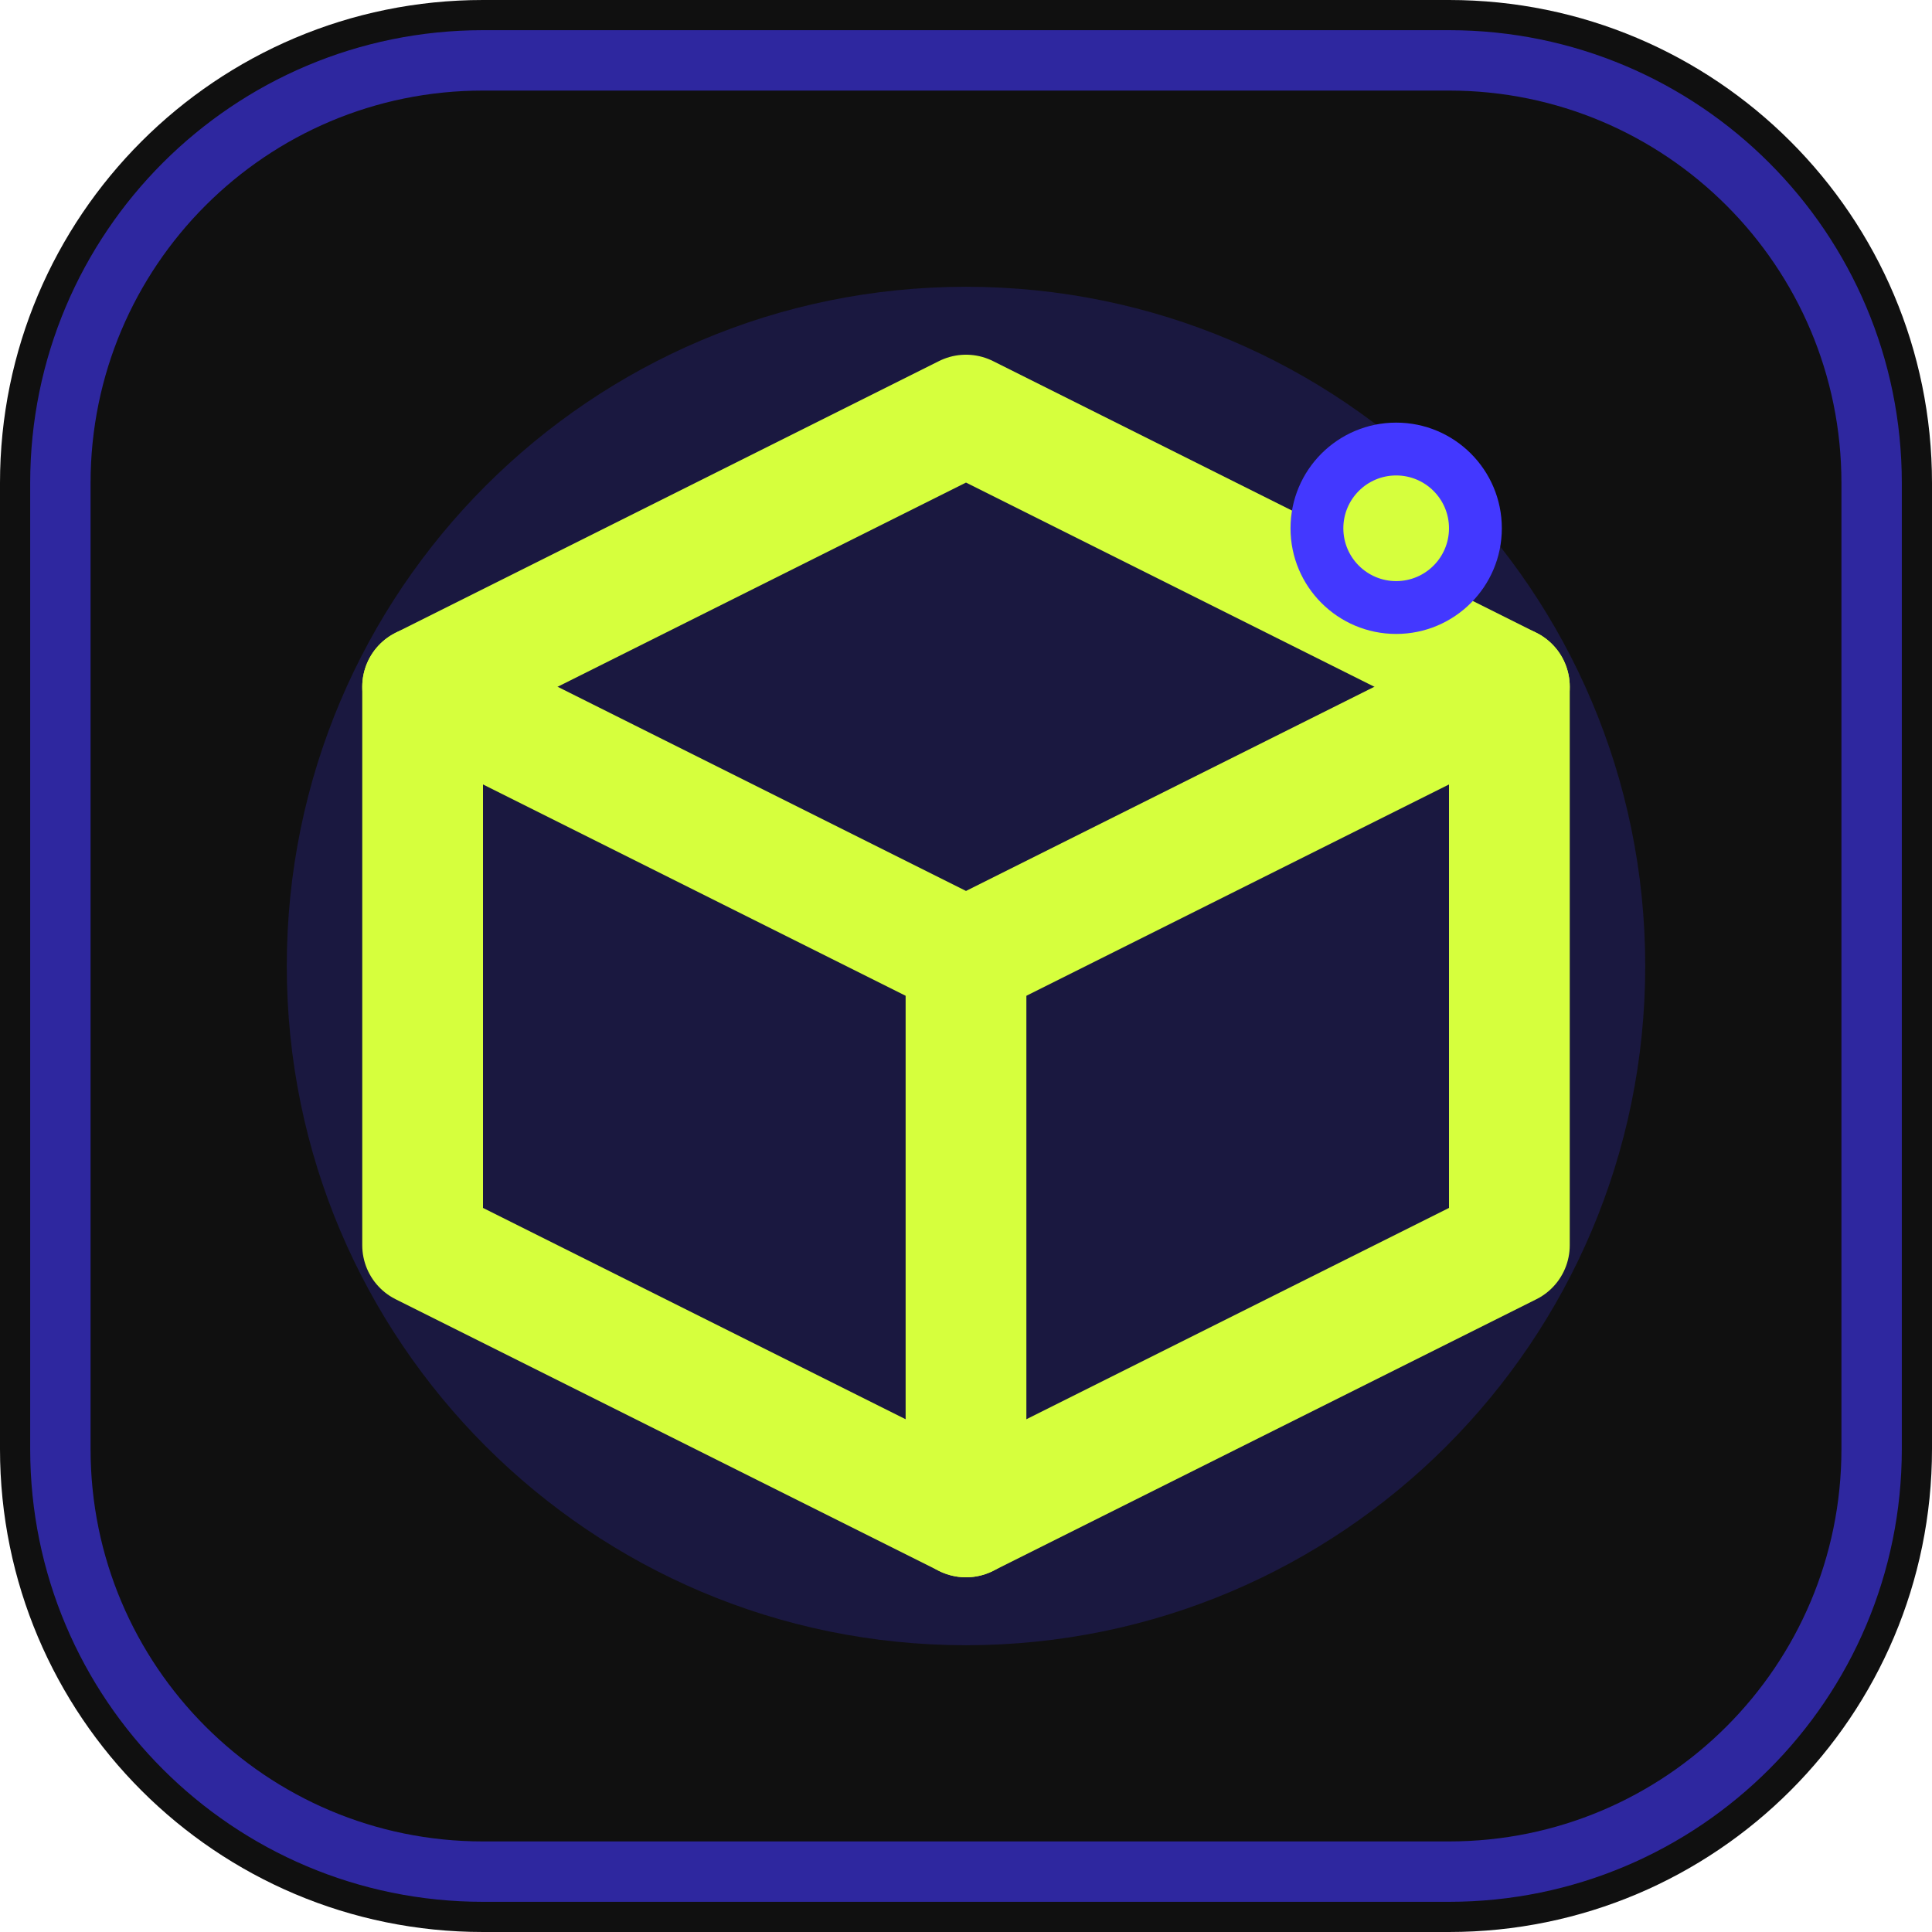
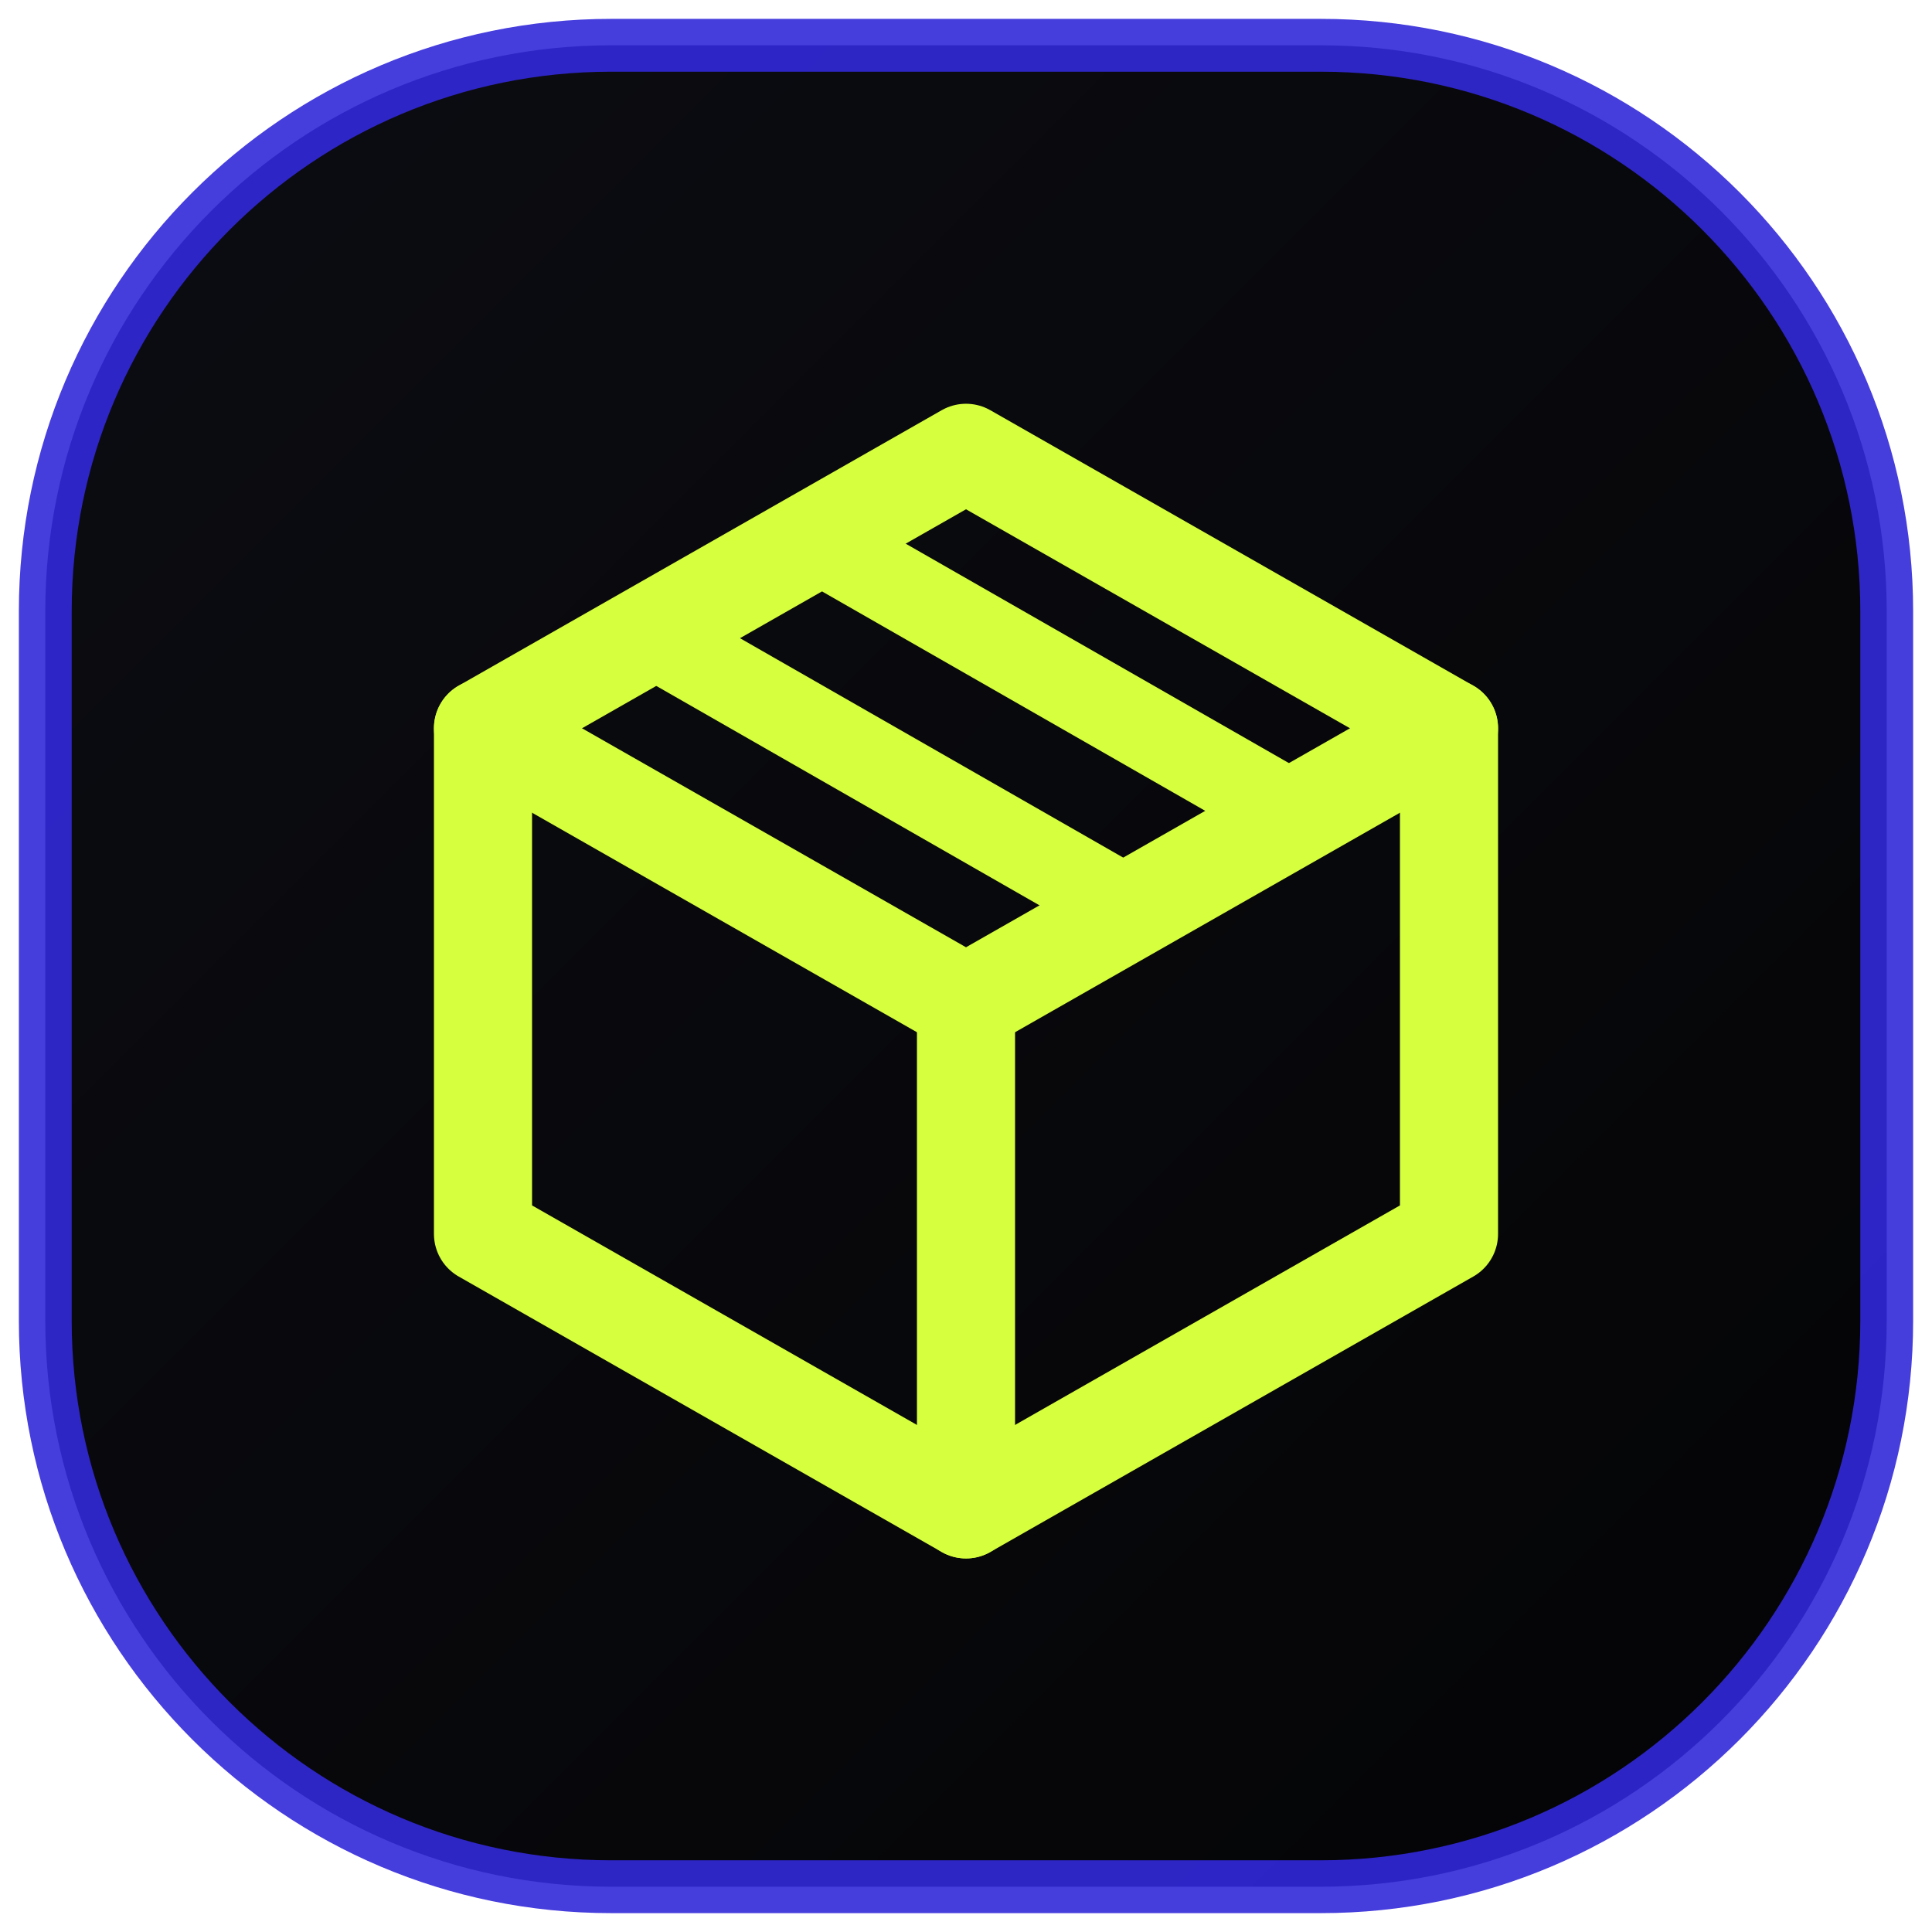
<svg xmlns="http://www.w3.org/2000/svg" viewBox="0 0 512 512" width="100%" height="100%">
-   <rect width="512" height="512" rx="128" fill="#101010" />
-   <rect x="16" y="16" width="480" height="480" rx="112" fill="none" stroke="#4338FF" stroke-width="16" stroke-opacity="0.6" />
-   <circle cx="256" cy="256" r="180" fill="#4338FF" opacity="0.2" />
-   <g fill="none" stroke="#D6FF3D" stroke-width="32" stroke-linecap="round" stroke-linejoin="round">
-     <path d="M 256 110 L 400 182 L 400 330 L 256 402 L 112 330 L 112 182 Z" />
-     <path d="M 112 182 L 256 254 L 400 182" />
-     <path d="M 256 254 L 256 402" />
+   <defs>
+     <linearGradient id="bgGlow" x1="0%" y1="0%" x2="100%" y2="100%">
+       <stop offset="0%" stop-color="#0C0D12" />
+       <stop offset="100%" stop-color="#040406" />
+     </linearGradient>
+   </defs>
+   <rect x="12" y="12" width="488" height="488" rx="150" fill="url(#bgGlow)" stroke="#3228D9" stroke-width="14" stroke-opacity="0.9" />
+   <g fill="none" stroke="#D6FF3D" stroke-width="26" stroke-linecap="round" stroke-linejoin="round">
+     <path d="M 256 120 L 384 193 L 384 327 L 256 400 L 128 327 L 128 193 Z" />
+     <path d="M 128 193 L 256 266 L 384 193" />
+     <path d="M 256 266 L 256 400" />
+     <path d="M 172 168 L 296 239" stroke-width="22" />
+     <path d="M 216 143 L 340 214" stroke-width="22" />
  </g>
-   <circle cx="370" cy="140" r="28" fill="#4338FF" />
-   <circle cx="370" cy="140" r="14" fill="#D6FF3D" />
</svg>
